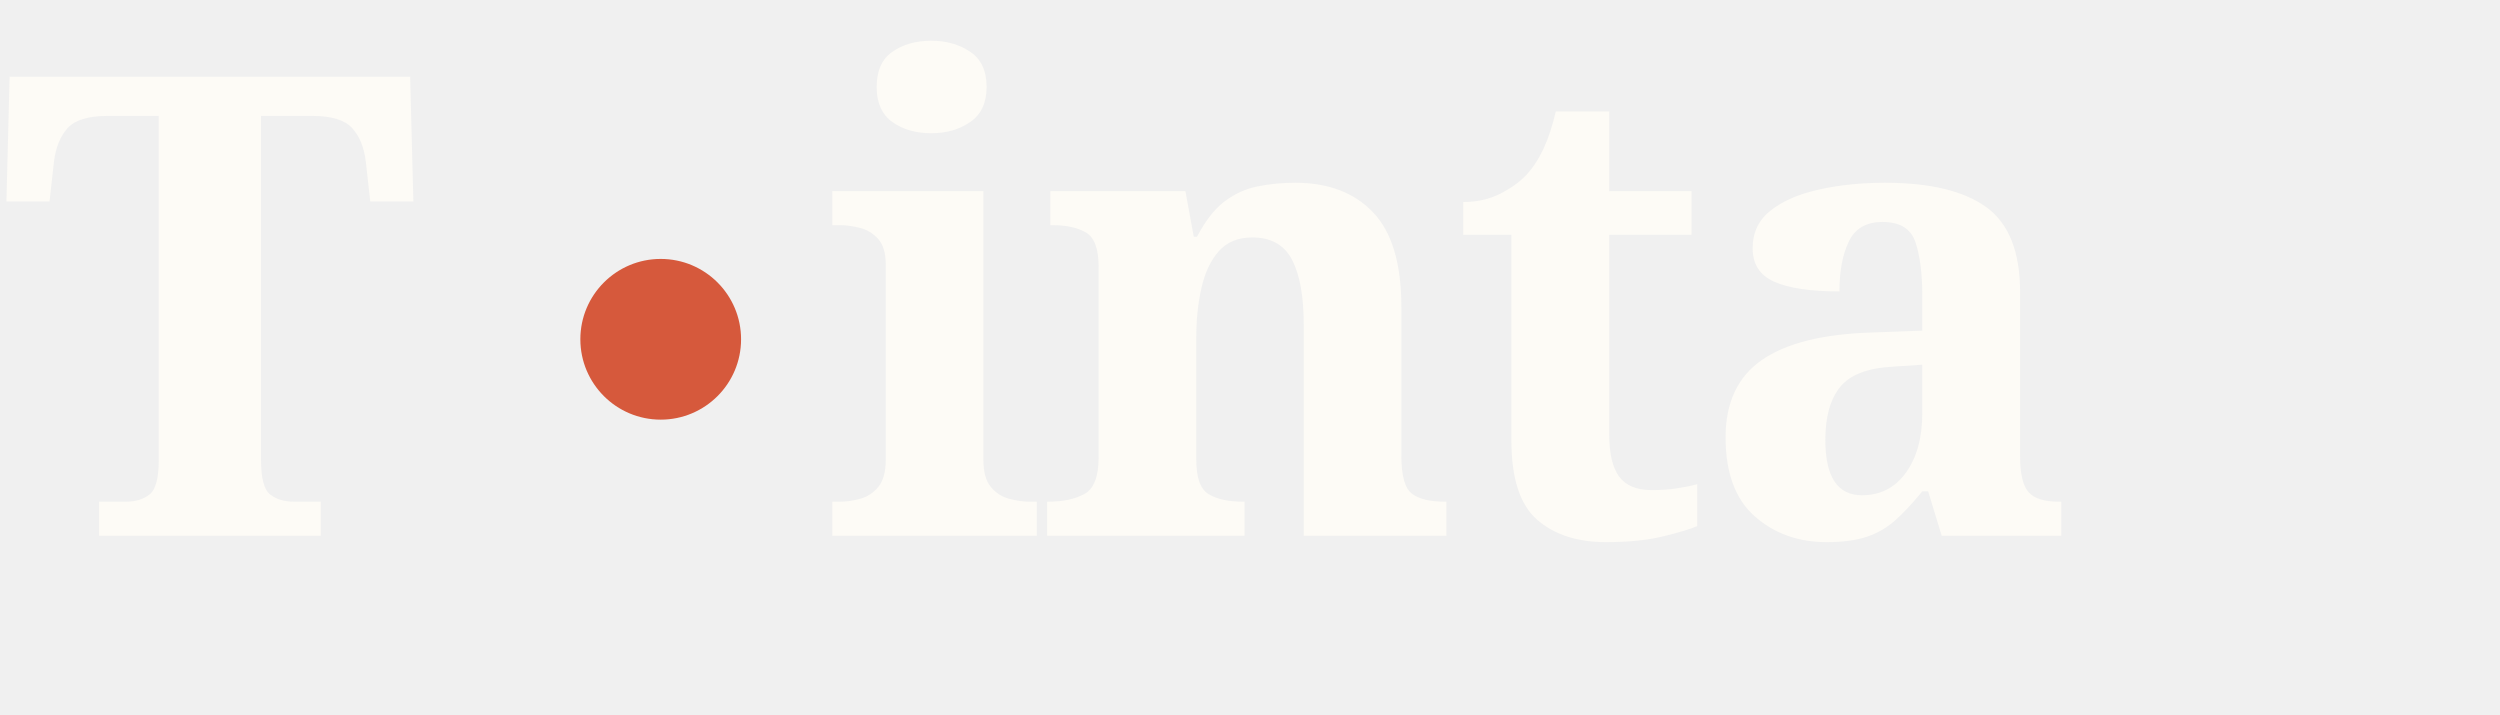
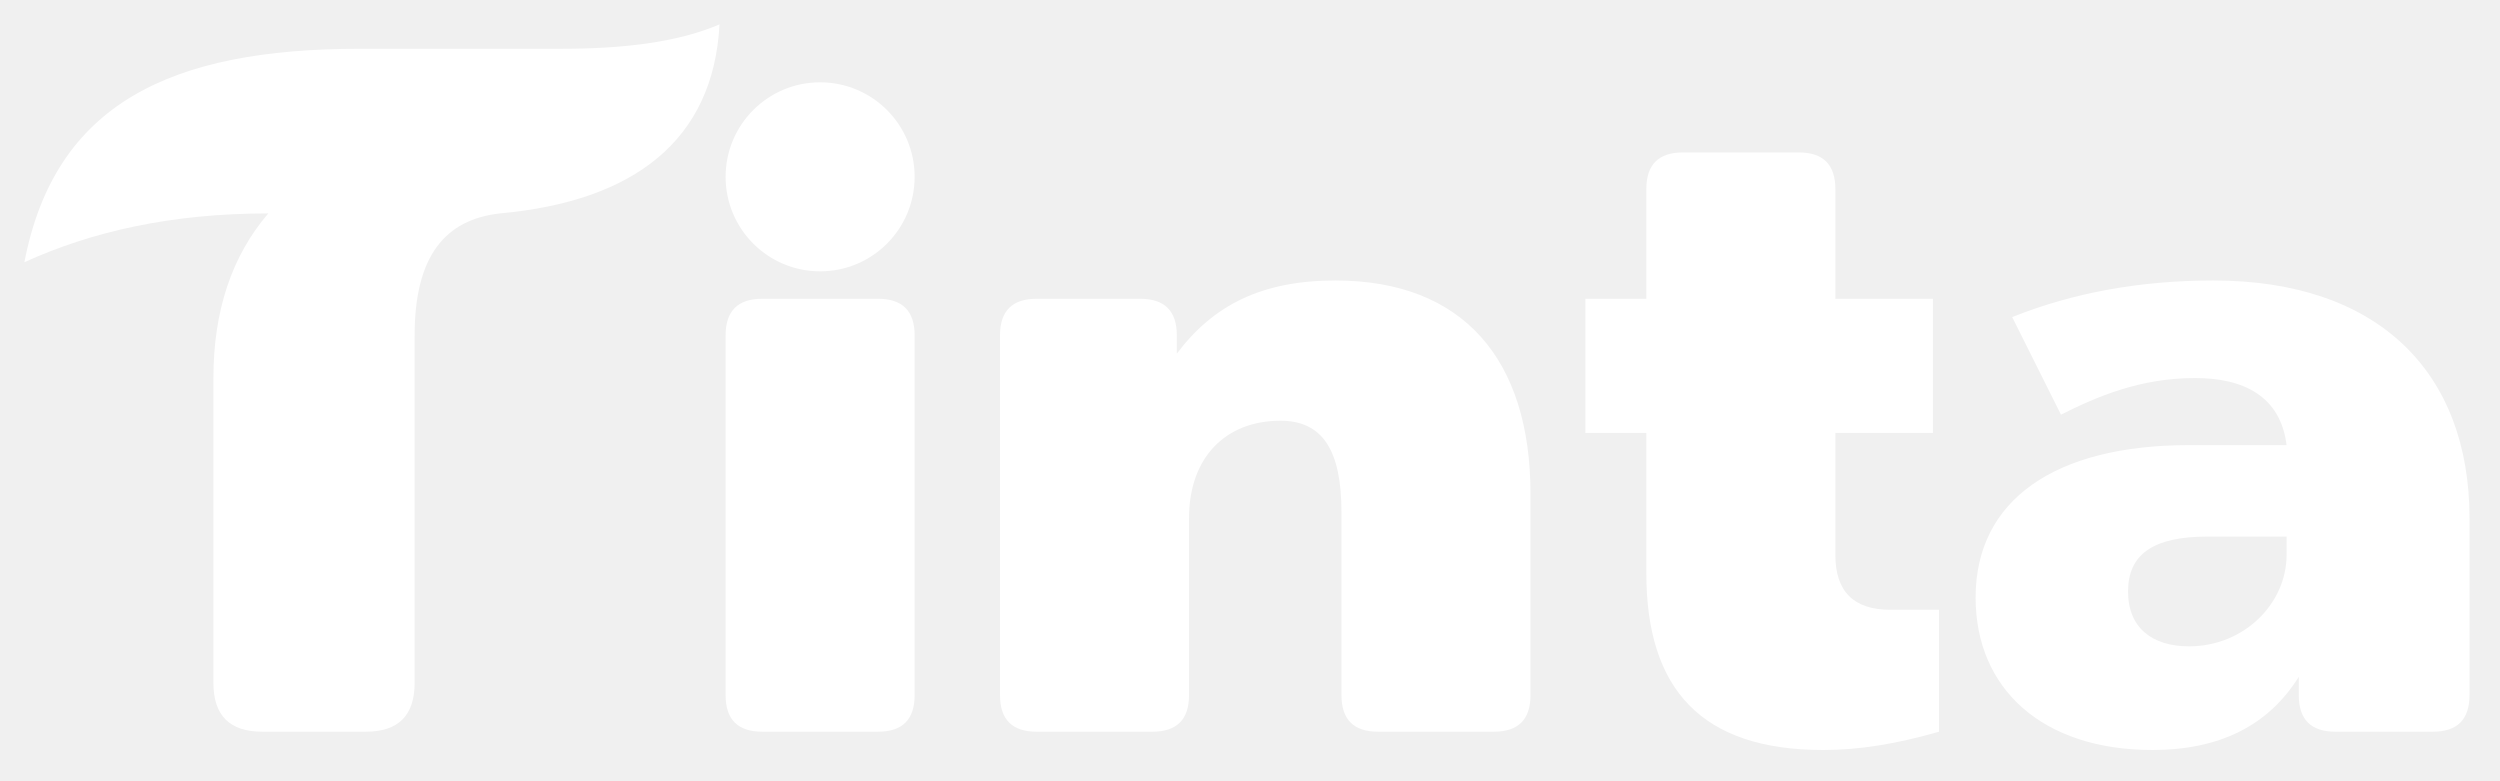
- <svg xmlns="http://www.w3.org/2000/svg" viewBox="0 0 280 80" width="280" height="80">
-   <text x="0" y="60" font-family="Fraunces, Georgia, serif" font-weight="600" font-size="72" fill="#FDFBF6" letter-spacing="-1.5">T</text>
-   <circle cx="74" cy="38" r="9" fill="#D6593C" />
-   <text x="92" y="60" font-family="Fraunces, Georgia, serif" font-weight="600" font-size="72" fill="#FDFBF6" letter-spacing="-1.5">inta</text>
+ <svg xmlns="http://www.w3.org/2000/svg" viewBox="0 0 410 128" fill="#ffffff">
+   <path d="M 4 43 C 9 17 28 8 59 8 L 92 8 C 102 8 111 7 118 4 C 117 23 104 33 82 35 C 73 36 68 42 68 55 L 68 112 Q 68 120 60 120 L 43 120 Q 35 120 35 112 L 35 62 C 35 51 38 42 44 35 C 28 35 15 38 4 43 Z" />
+   <path d="M119 55 Q119 49 125 49 H144 Q150 49 150 55 V114 Q150 120 144 120 H125 Q119 120 119 114 Z" />
+   <circle cx="134.5" cy="29" r="15.5" />
+   <path d="M164 55 Q164 49 170 49 H187 Q193 49 193 55 V58 C199 50 207 46 219 46 C240 46 251 59 251 81 V114 Q251 120 245 120 H226 Q220 120 220 114 V84 C220 74 217 69 210 69 C201 69 195 75 195 85 V114 Q195 120 189 120 H170 Q164 120 164 114 Z" />
+   <path d="M270 31 Q270 25 276 25 H295 Q301 25 301 31 V49 H317 V71 H301 V91 Q301 100 310 100 H318 V120 C311 122 305 123 299 123 C279 123 270 113 270 94 V71 H260 V49 H270 Z" />
+   <path fill-rule="evenodd" d="M363 46 C390 46 405 61 405 85 V114 Q405 120 399 120 H383 Q377 120 377 114 V111 C372 119 364 123 353 123 C335 123 324 113 324 98 C324 82 337 73 359 73 H375 C374 65 368 62 360 62 C351 62 344 65 338 68 L330 52 C340 48 351 46 363 46 Z M375 88 H362 C353 88 349 91 349 97 C349 103 353 106 359 106 C368 106 375 99 375 91 Z" />
</svg>
